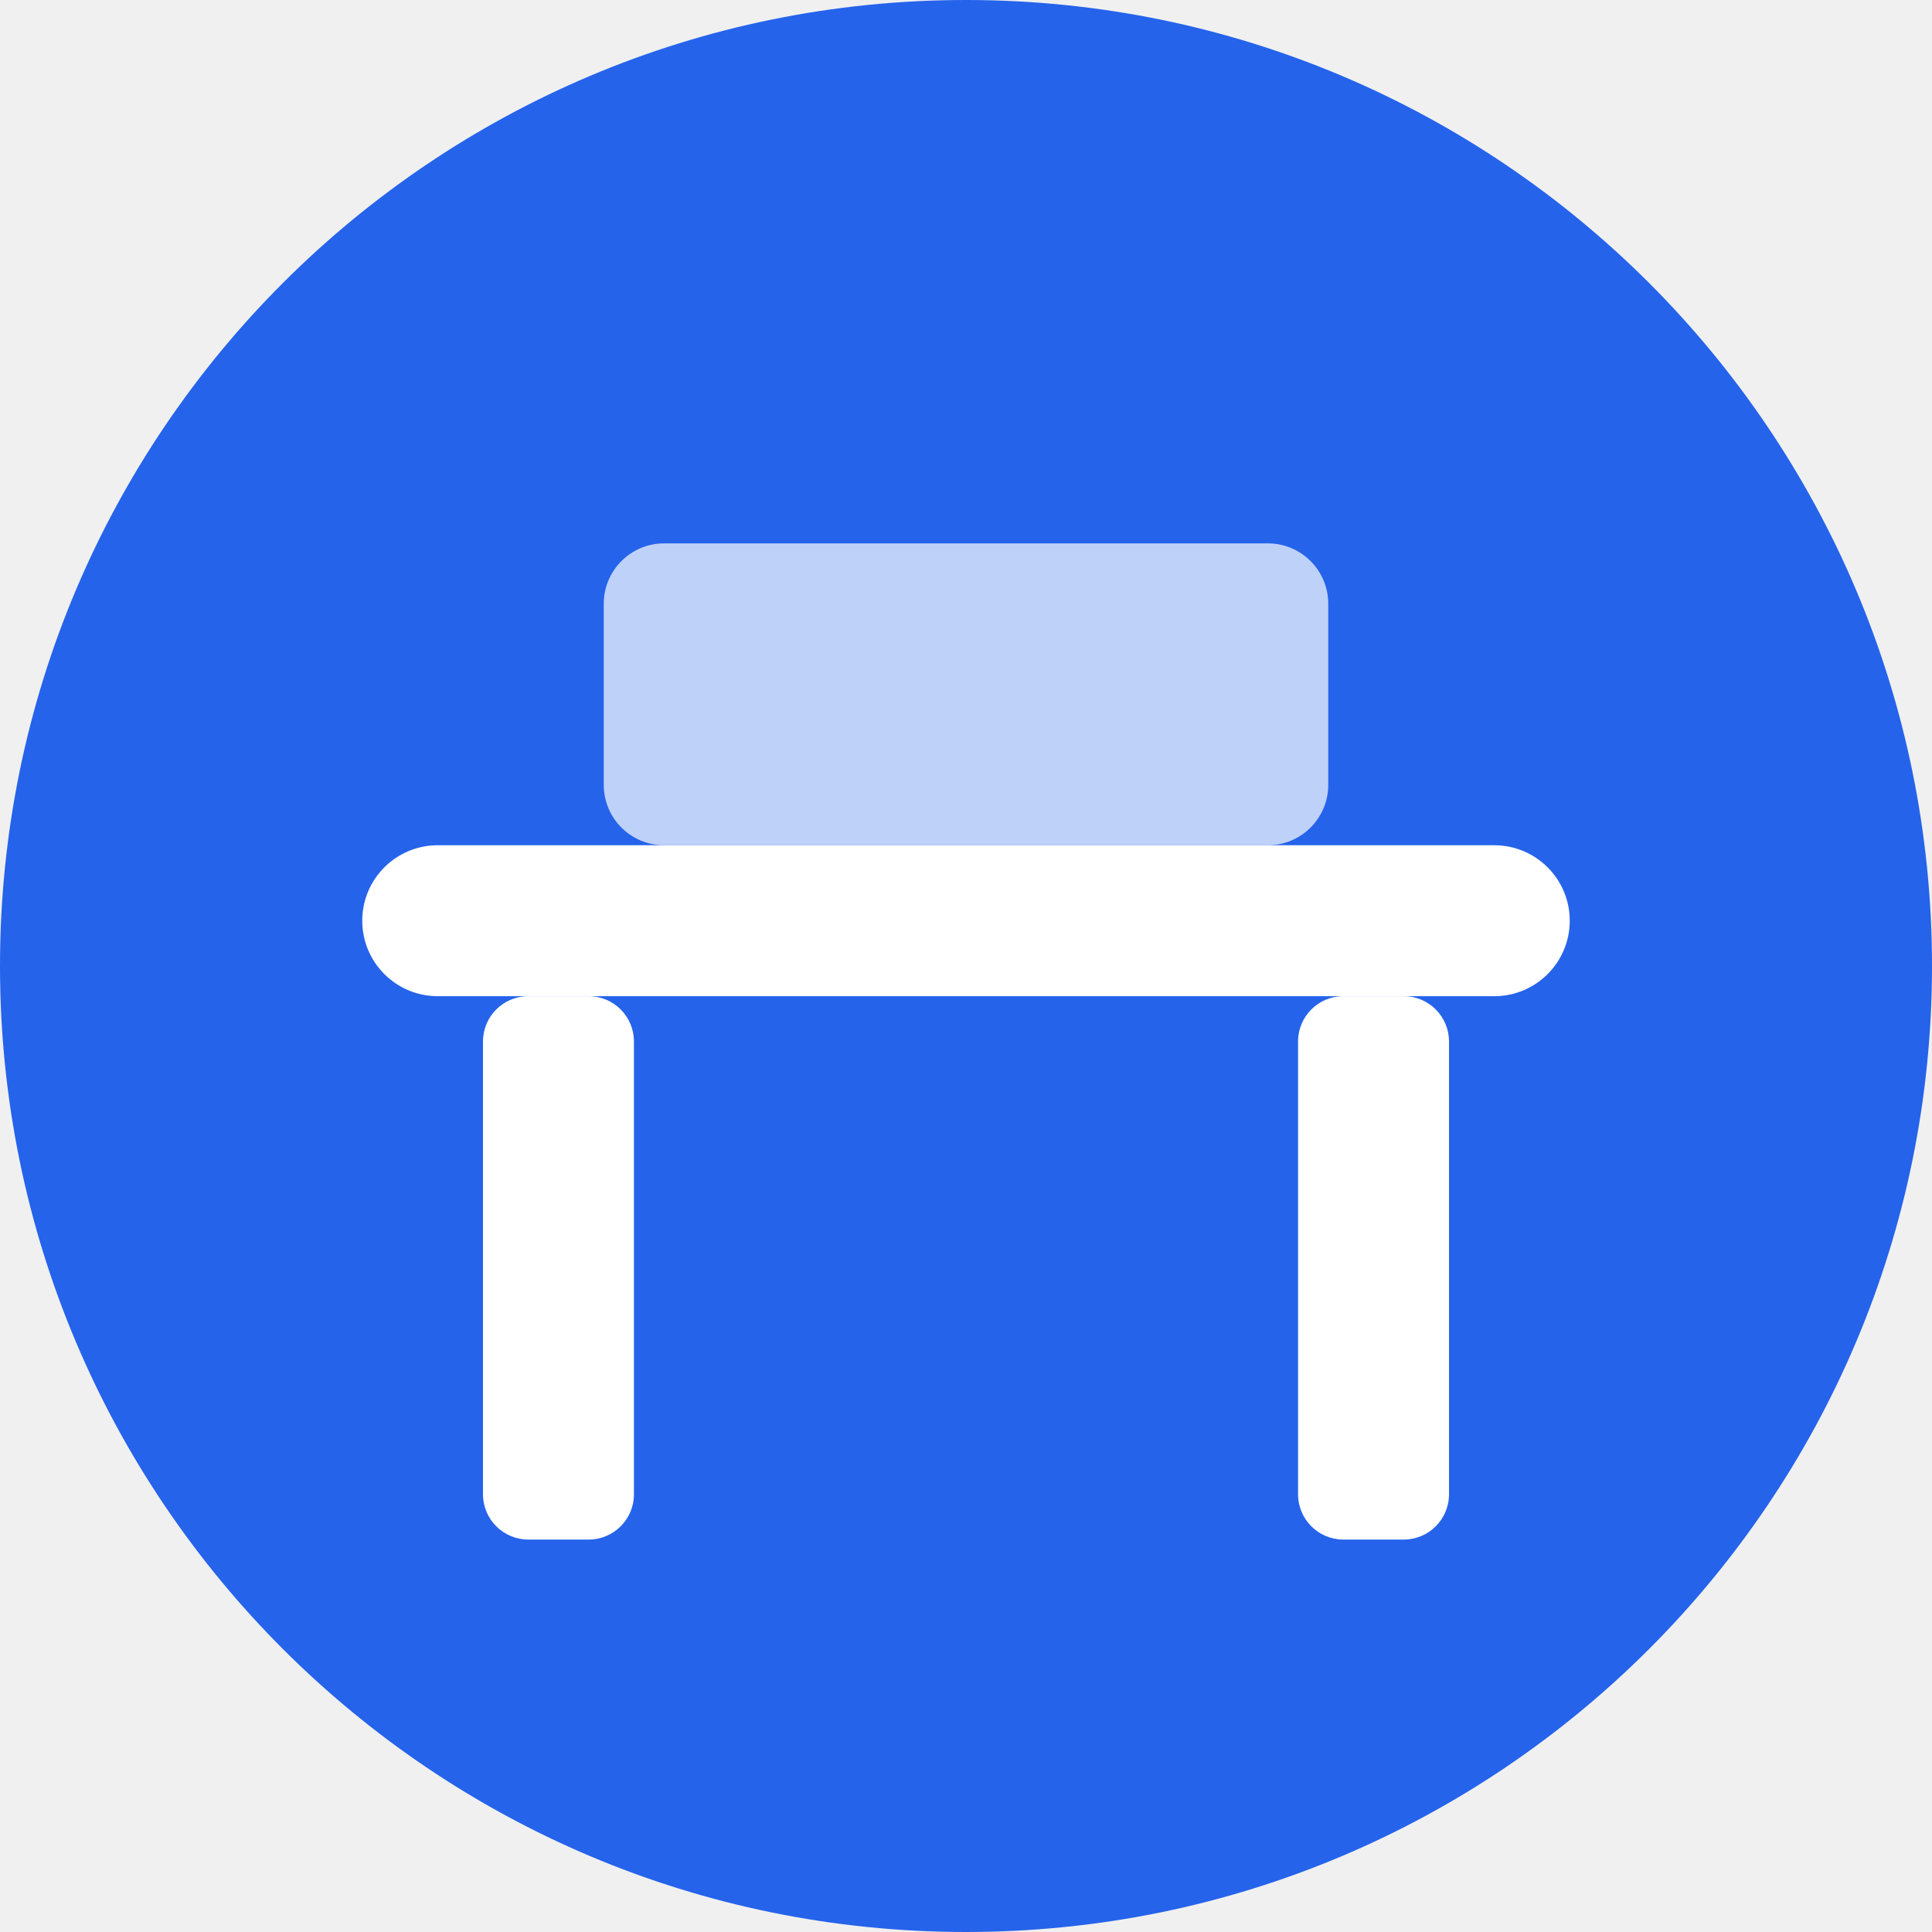
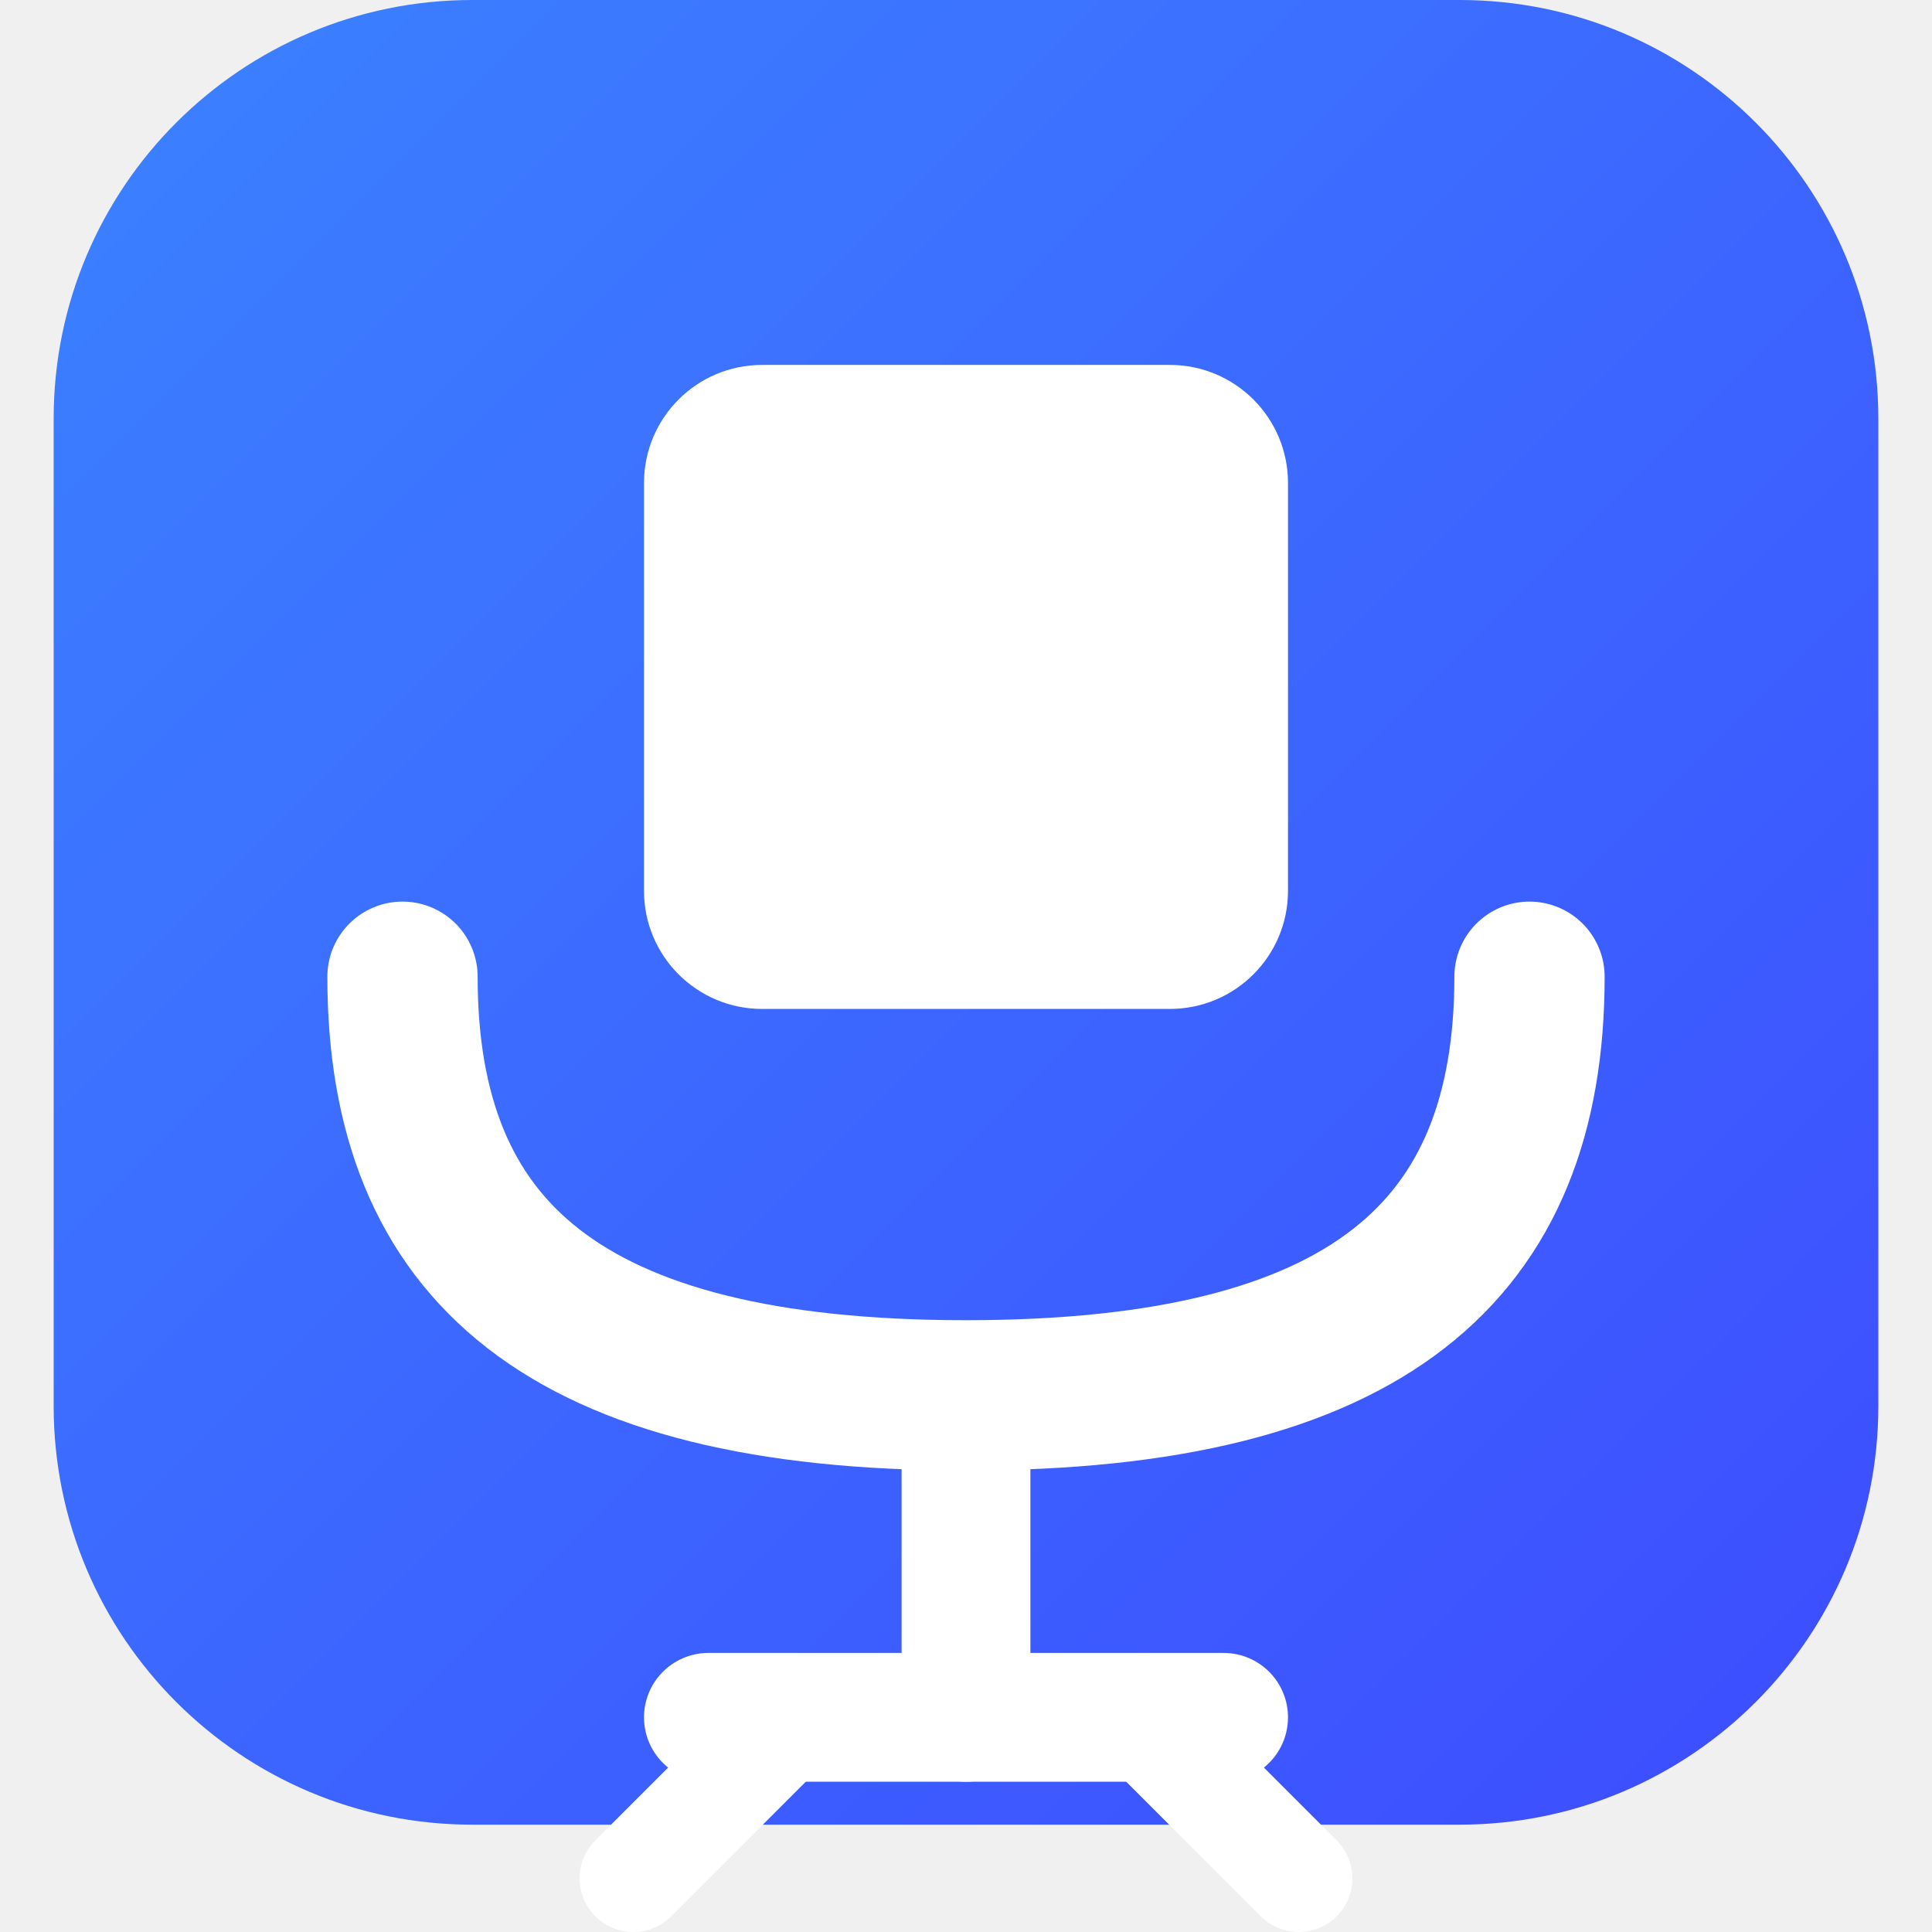
- <svg xmlns="http://www.w3.org/2000/svg" width="32" height="32" viewBox="0 0 32 32" fill="none">
-   <circle cx="16" cy="16" r="16" fill="#2563EB" />
-   <rect x="6" y="14" width="20" height="2.5" rx="1.25" fill="white" />
-   <rect x="8" y="16.5" width="2.5" height="9" rx="0.75" fill="white" />
-   <rect x="21.5" y="16.5" width="2.5" height="9" rx="0.75" fill="white" />
-   <rect x="10" y="9" width="12" height="5" rx="1" fill="white" opacity="0.7" />
+ <svg xmlns="http://www.w3.org/2000/svg" width="64" height="64" viewBox="0 0 340 360" fill="none">
+   <defs>
+     <linearGradient id="faviconGrad" x1="0" y1="0" x2="340" y2="340" gradientUnits="userSpaceOnUse">
+       <stop offset="0" stop-color="#3B82FF" />
+       <stop offset="1" stop-color="#3D4CFF" />
+     </linearGradient>
+   </defs>
+   <rect x="0" y="0" width="340" height="340" rx="78" fill="url(#faviconGrad)" />
+   <rect x="110" y="68" width="120" height="120" rx="22" fill="white" />
+   <path d="M65 182 C65 233 95 260 170 260 C245 260 275 233 275 182" stroke="white" stroke-width="28" stroke-linecap="round" fill="none" />
+   <path d="M170 260 V320" stroke="white" stroke-width="24" stroke-linecap="round" />
+   <path d="M122 320 H218" stroke="white" stroke-width="24" stroke-linecap="round" />
+   <path d="M138 320 L108 350" stroke="white" stroke-width="20" stroke-linecap="round" />
+   <path d="M202 320 L232 350" stroke="white" stroke-width="20" stroke-linecap="round" />
</svg>
